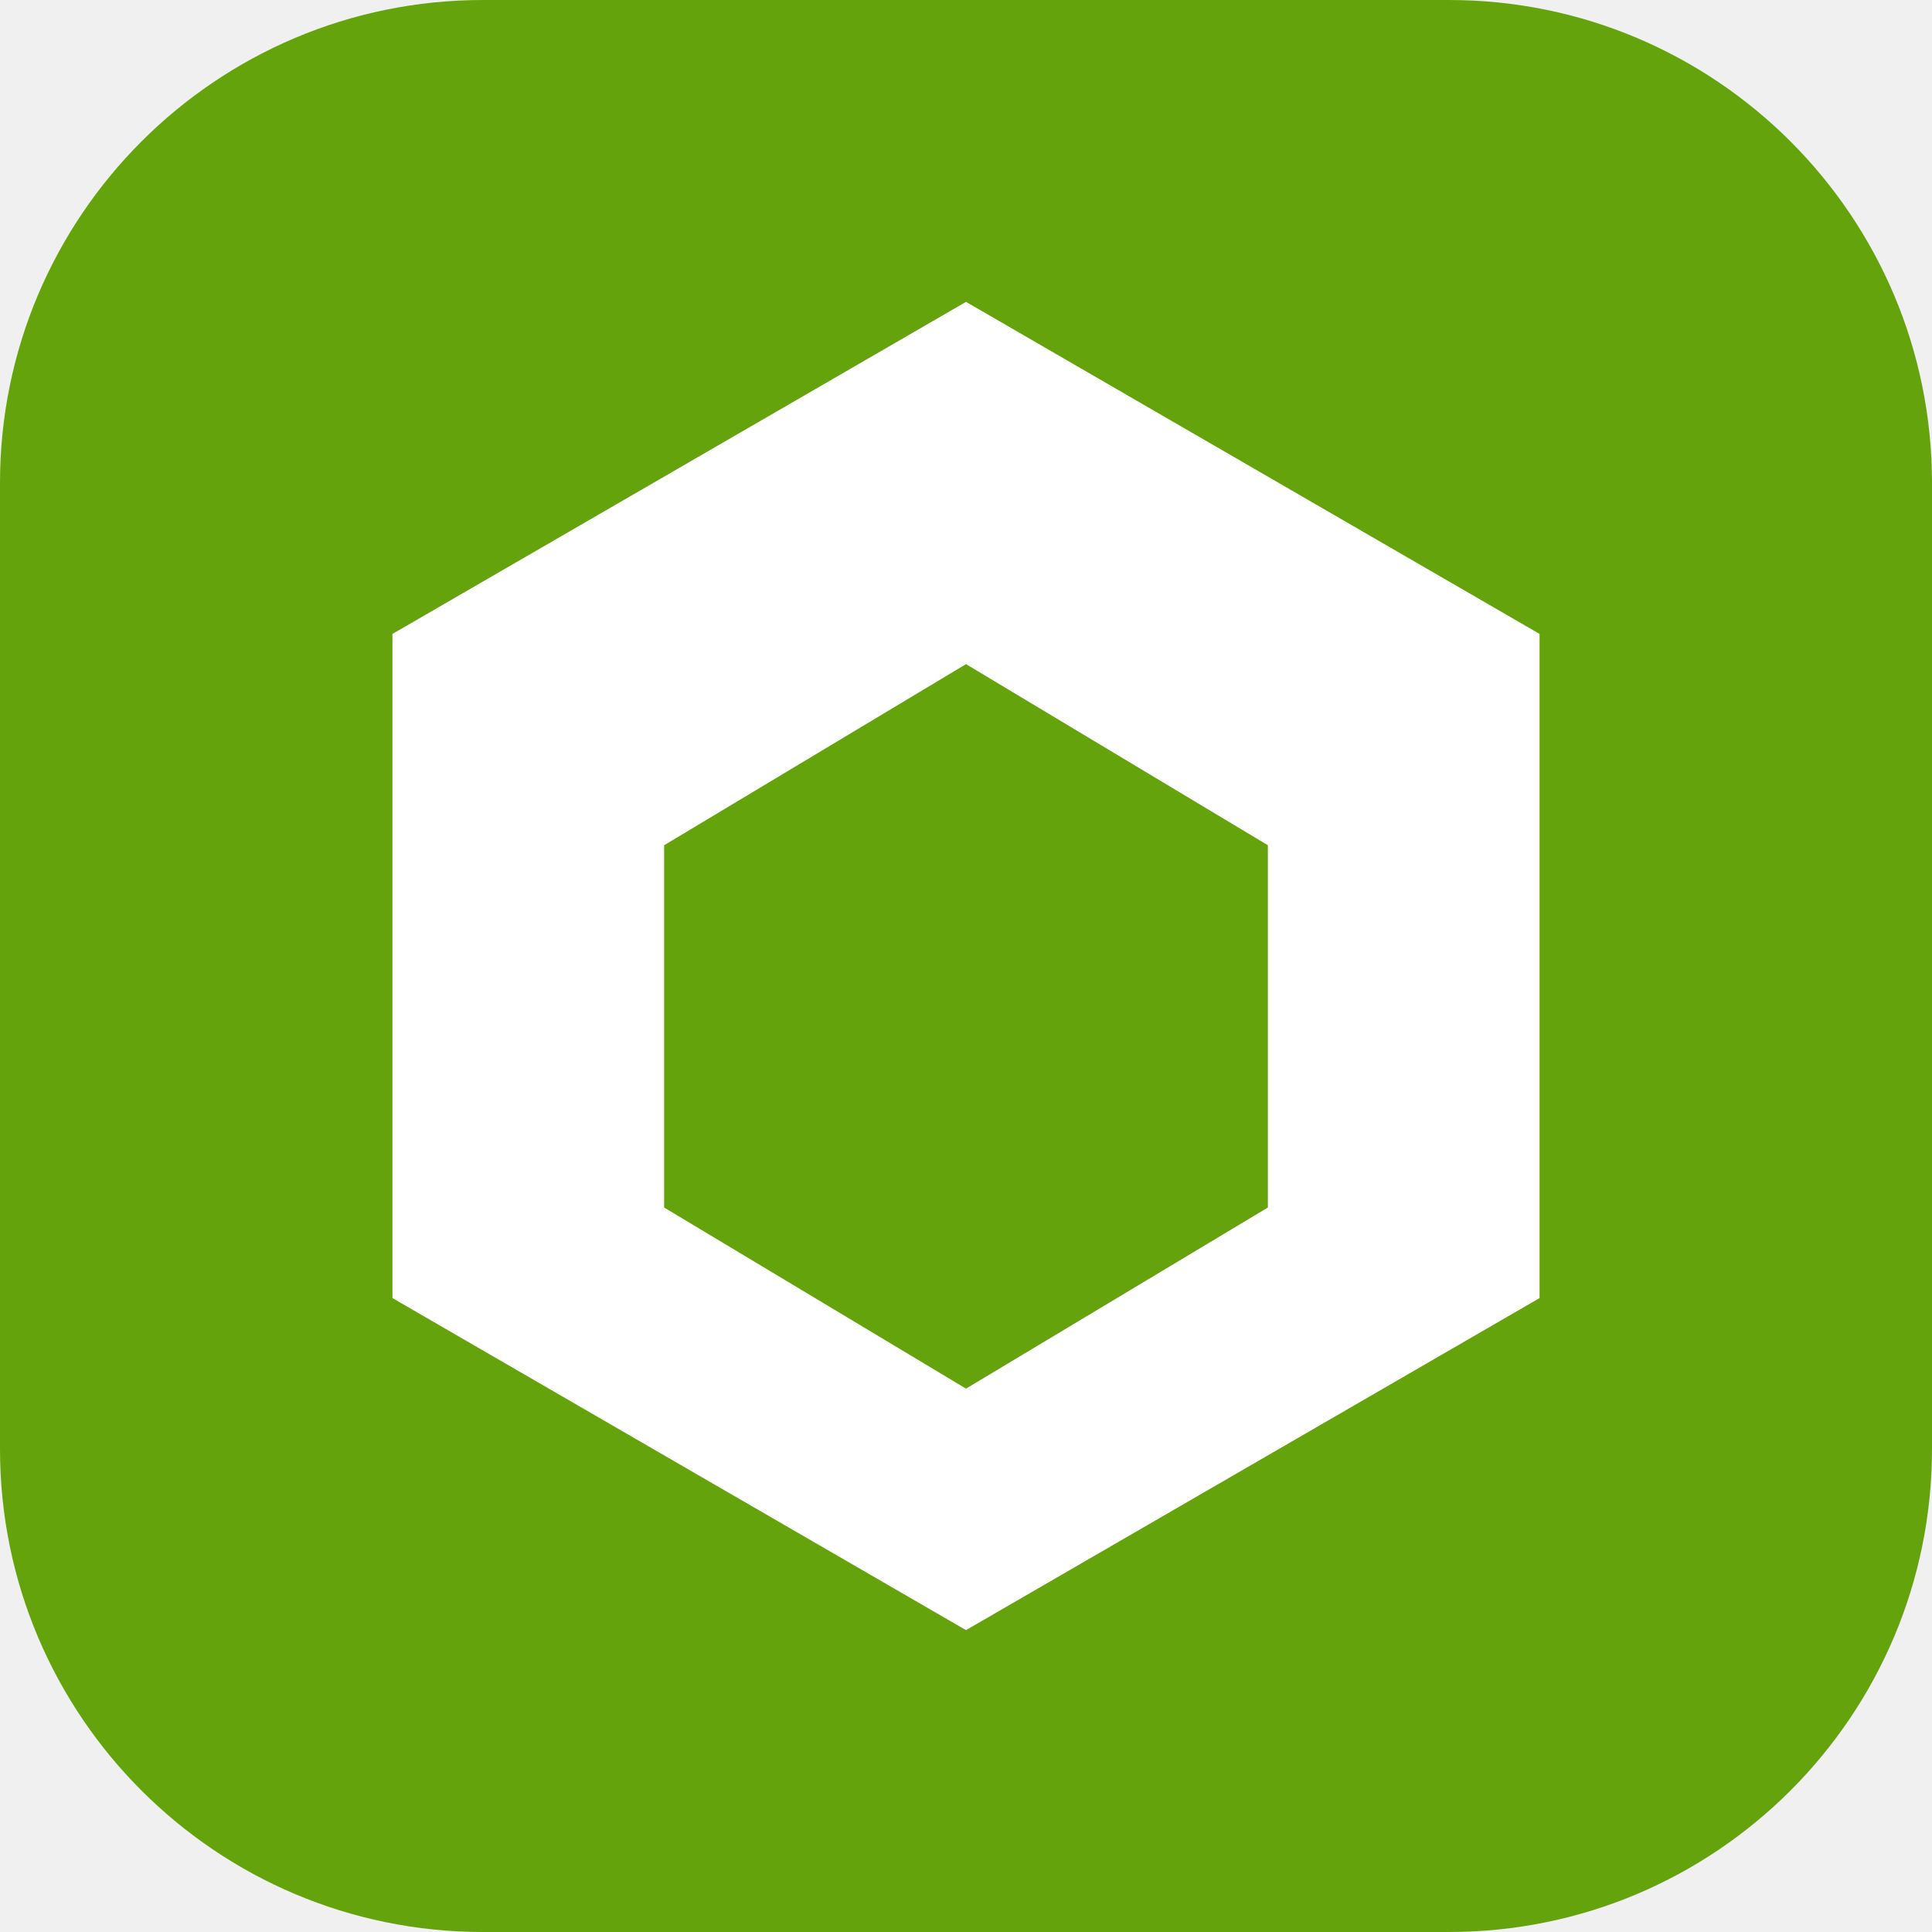
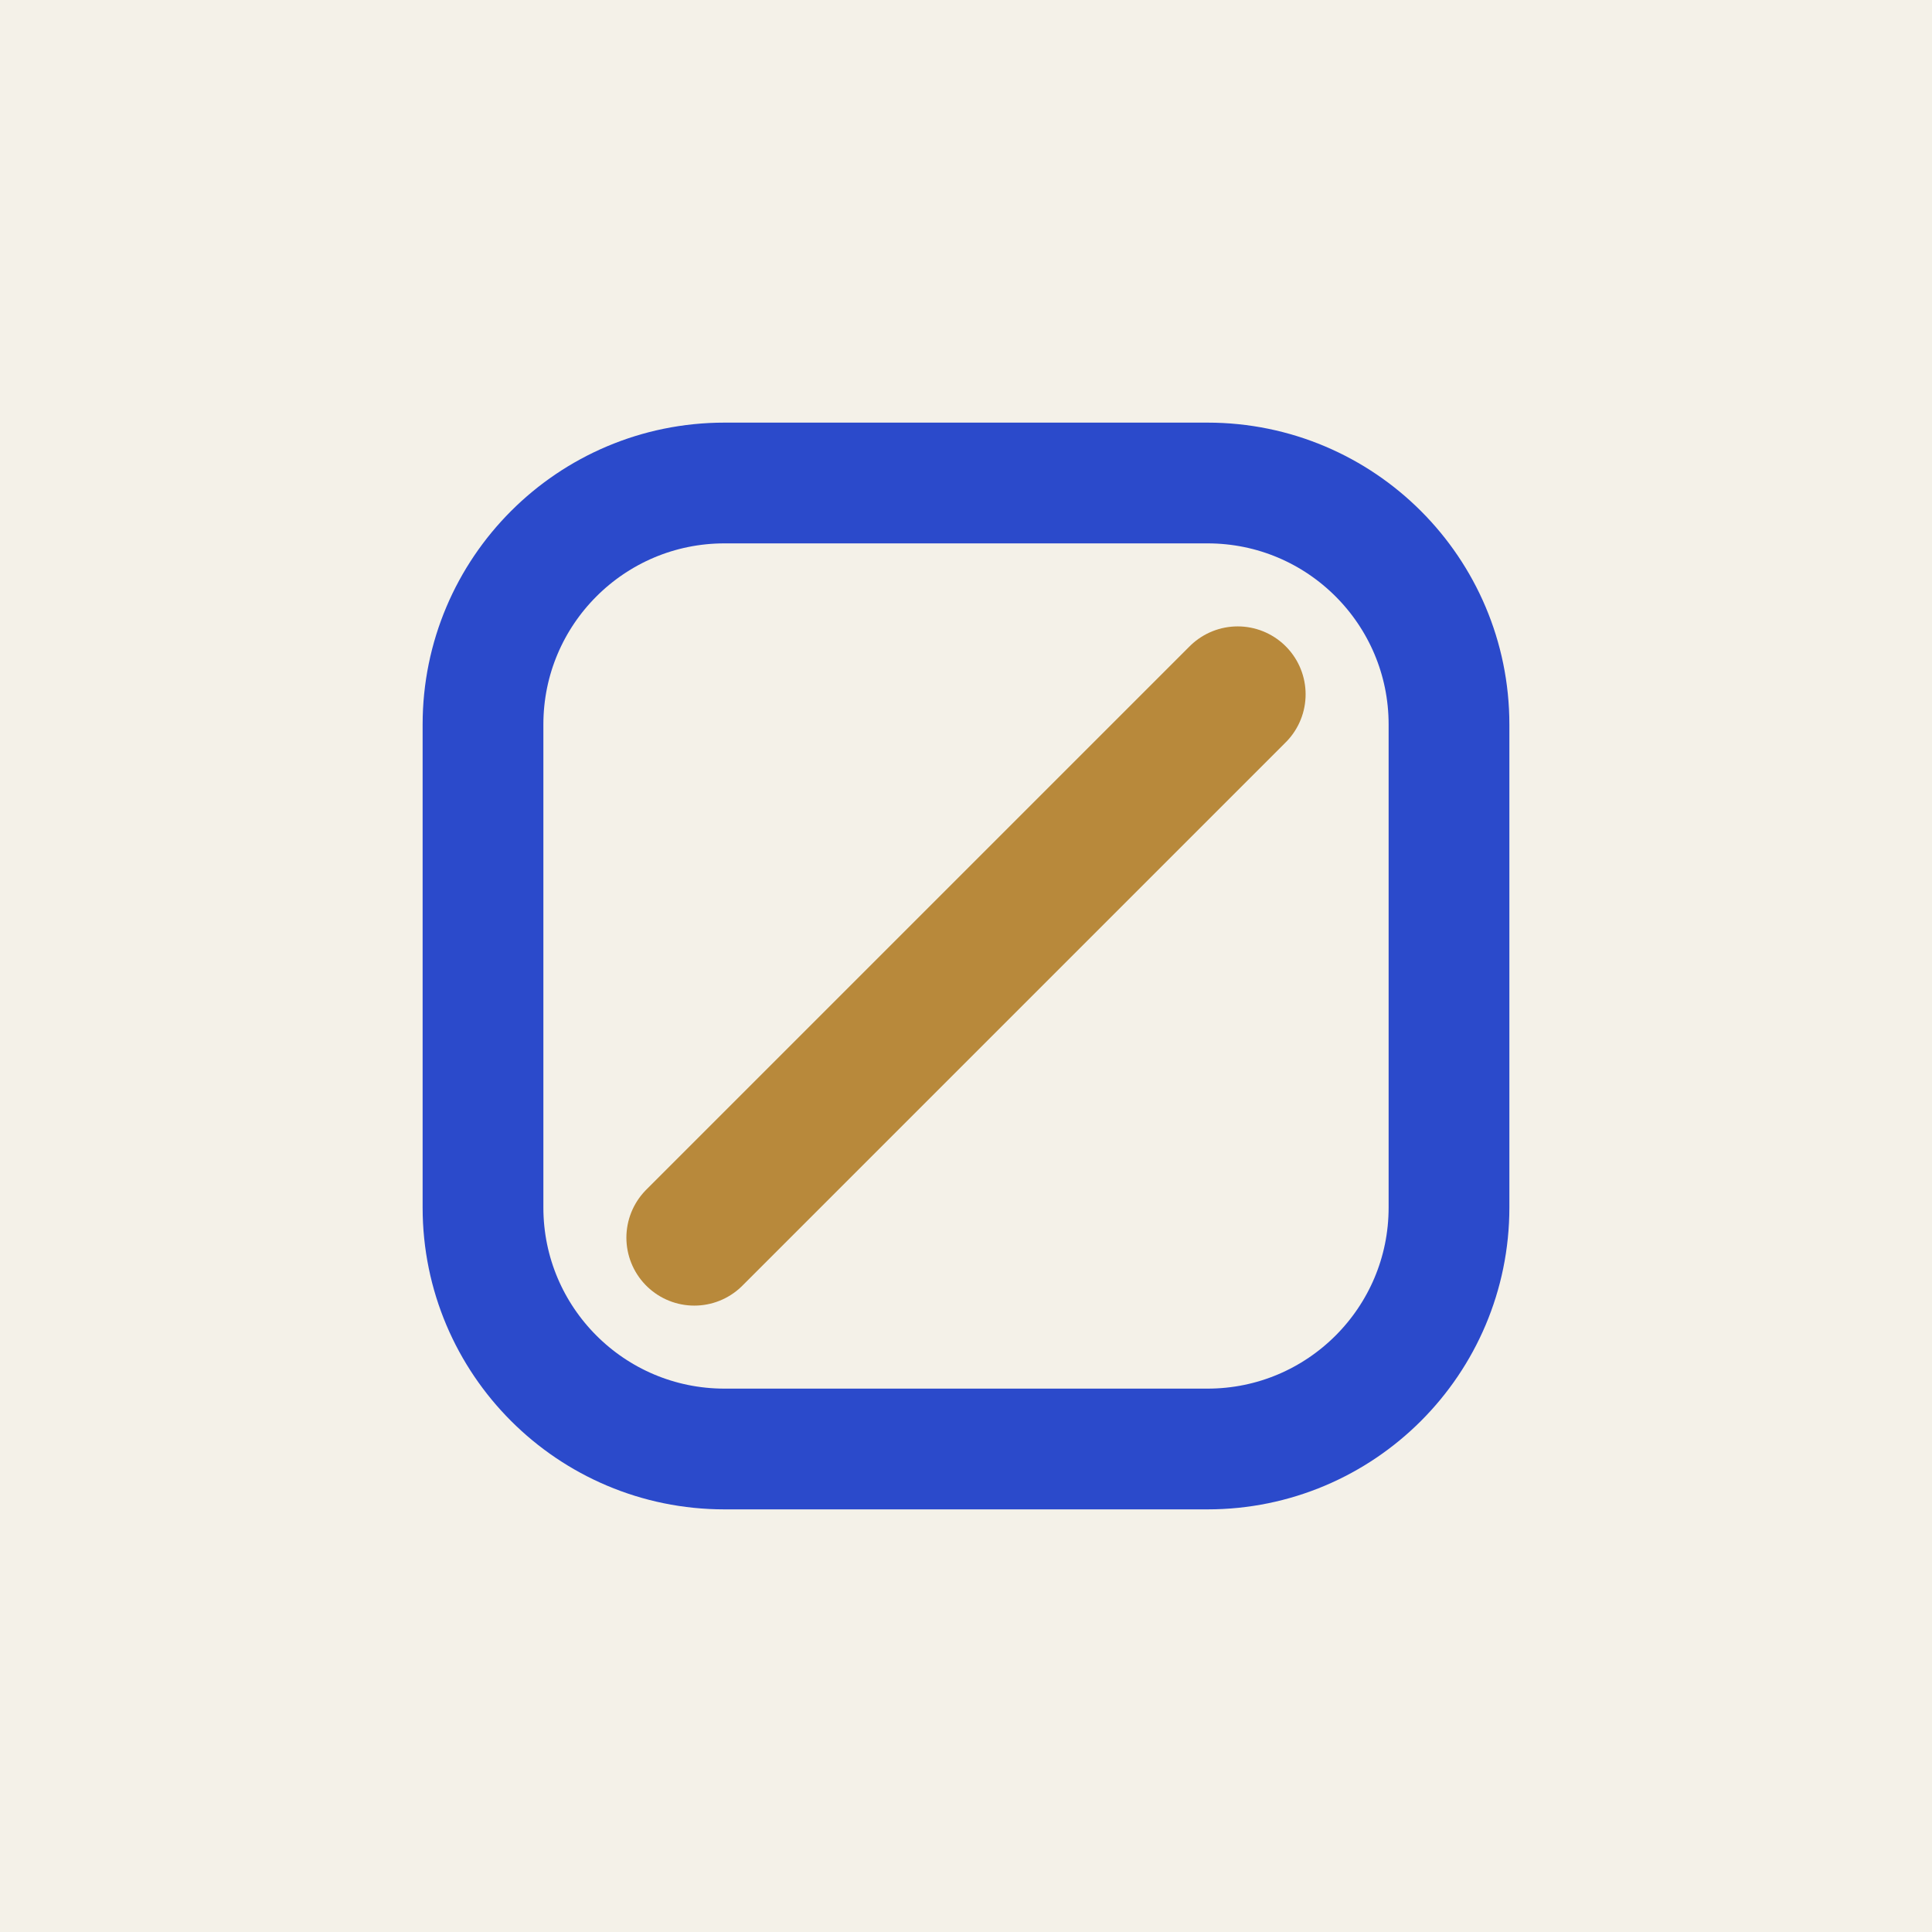
<svg xmlns="http://www.w3.org/2000/svg" viewBox="0 0 64 64">
-   <rect width="64" height="64" rx="16" fill="#65A30D" />
-   <path d="M32 10 51 21v22L32 54 13 43V21z" fill="#fff" />
-   <path d="M32 22 42 28v12l-10 6-10-6V28z" fill="#65A30D" />
+   <rect width="64" height="64" fill="#F4F1E8" />
+   <rect x="16" y="16" width="32" height="32" rx="8" fill="none" stroke="#2B4ACB" stroke-width="4" />
+   <path d="M23 41 41 23" stroke="#B8893B" stroke-width="4.5" stroke-linecap="round" />
</svg>
